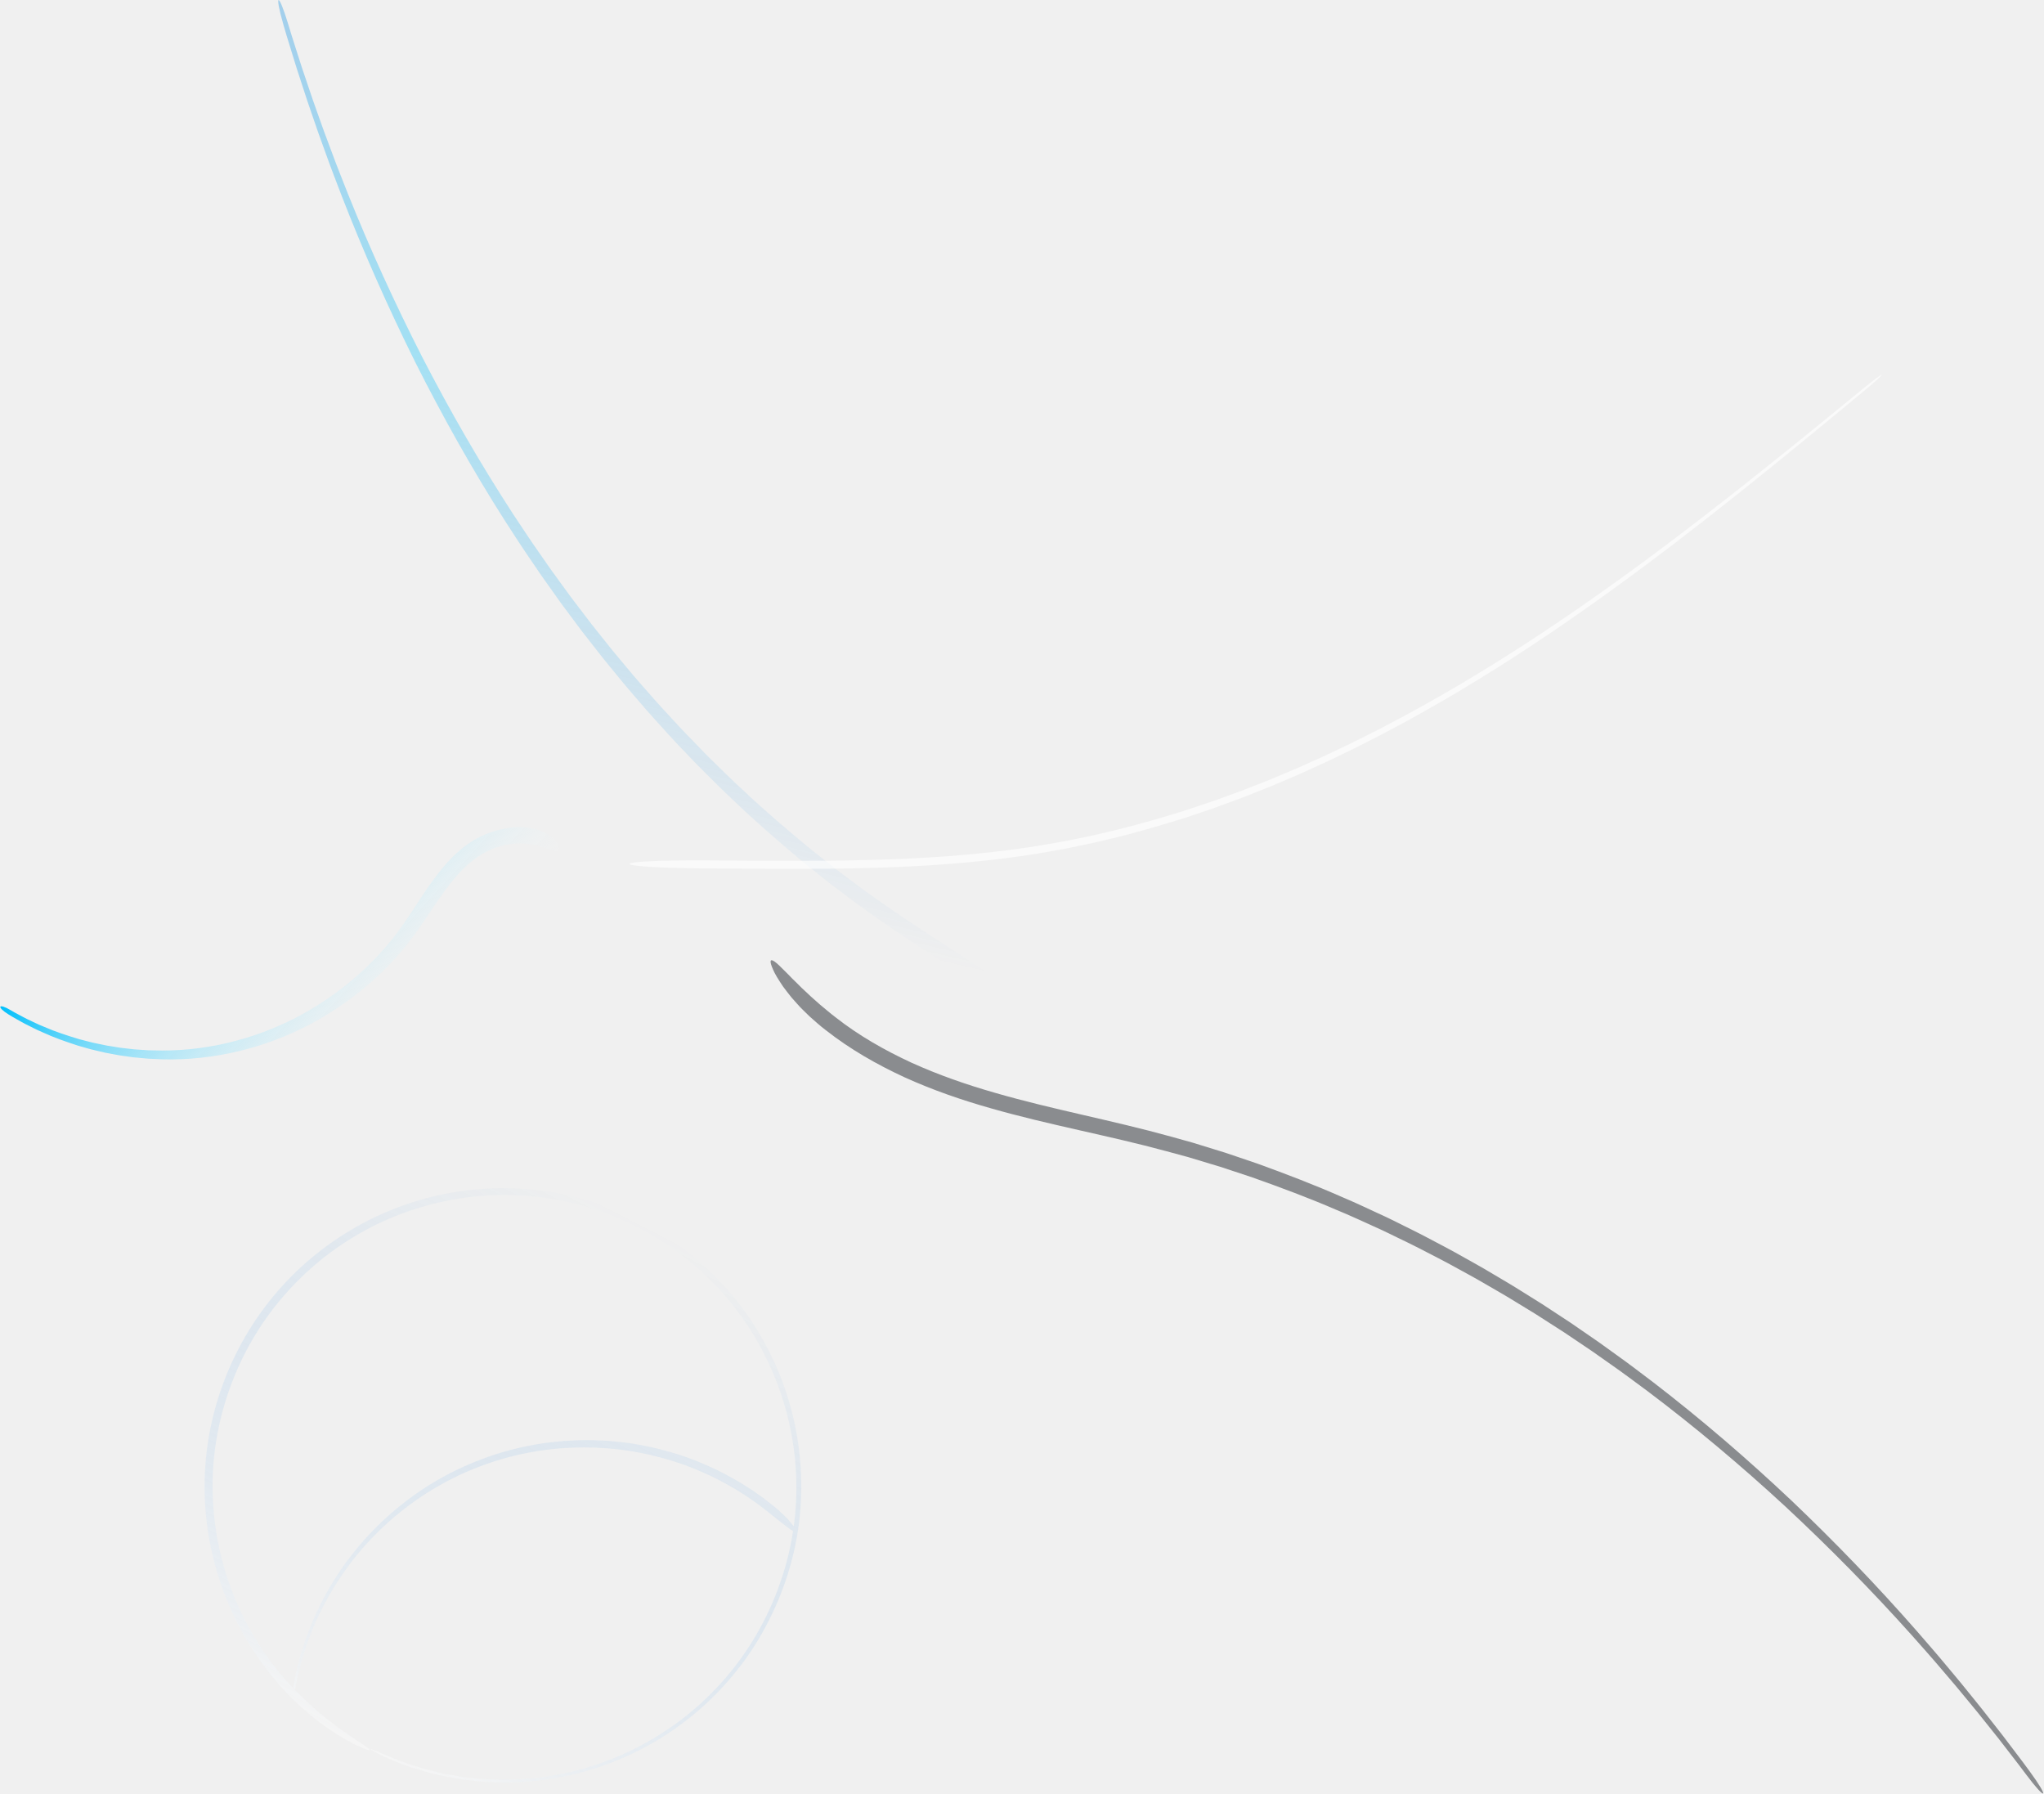
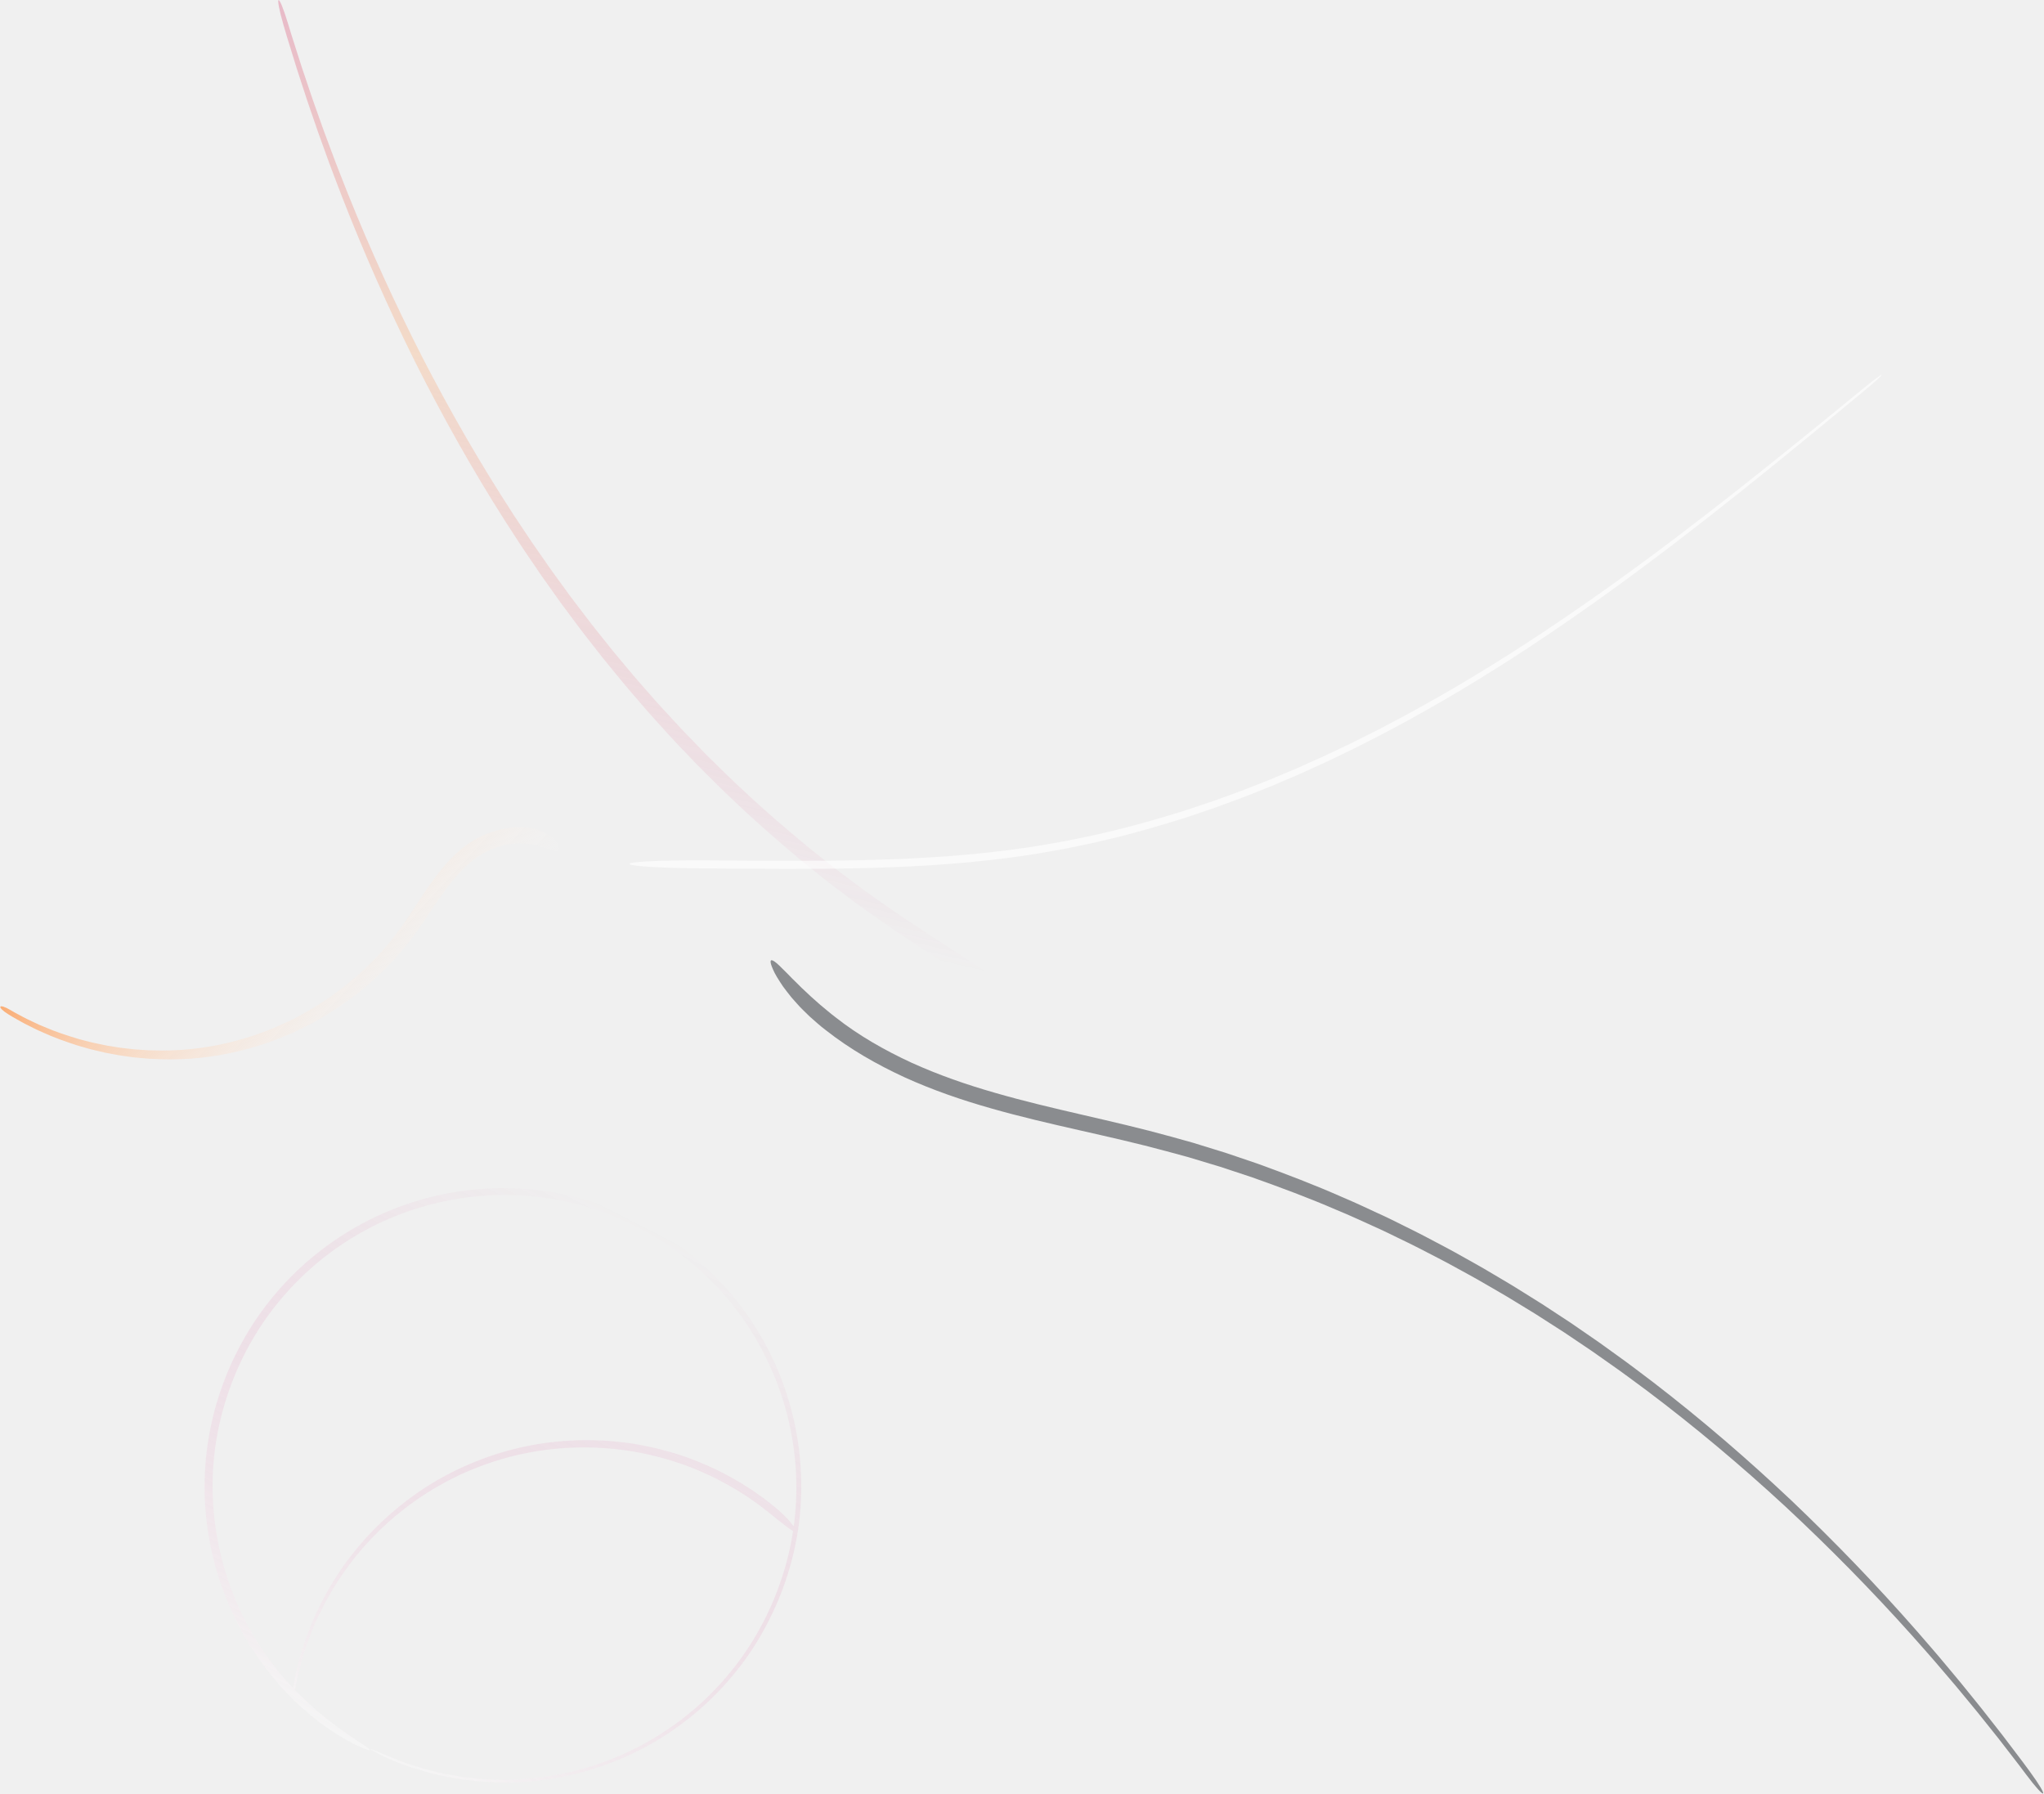
<svg xmlns="http://www.w3.org/2000/svg" width="807" height="708">
  <defs>
    <linearGradient x1="73.351%" y1="86.398%" x2="-8.617%" y2="-18.811%" id="a">
-       <stop stop-color="#0270D7" stop-opacity="0" offset="0%" />
-       <stop stop-color="#00BFFB" offset="51.568%" />
-       <stop stop-color="#0270D7" offset="100%" />
+       <stop stop-color="#c71c74" stop-opacity="0" offset="0%" />
+       <stop stop-color="#faad75" offset="51.568%" />
+       <stop stop-color="#c71c74" offset="100%" />
    </linearGradient>
    <linearGradient x1="50%" y1="0%" x2="50%" y2="100%" id="b">
      <stop stop-color="#FFF" stop-opacity=".32" offset="0%" />
-       <stop stop-color="#0270D7" stop-opacity="0" offset="100%" />
+       <stop stop-color="#c71c74" stop-opacity="0" offset="100%" />
    </linearGradient>
    <linearGradient x1="0%" y1="0%" y2="88.353%" id="c">
-       <stop stop-color="#00BFFB" offset="0%" />
+       <stop stop-color="#faad75" offset="0%" />
      <stop stop-color="#FFF" stop-opacity="0" offset="100%" />
    </linearGradient>
  </defs>
  <g fill="none" fill-rule="evenodd">
    <path d="M548.329 331.135c-10.827-5.575-22.39-9.473-34.118-12.358-11.764-2.804-23.737-4.498-35.687-5.502-23.927-2.09-47.793-1.674-71.383-3.41l-8.853-.65-8.833-.895-4.417-.45c-1.47-.163-2.936-.372-4.404-.557l-8.81-1.14c-11.71-1.755-23.406-3.69-34.983-6.237-5.812-1.164-11.563-2.6-17.33-3.971-2.892-.652-5.738-1.49-8.61-2.227-2.86-.781-5.741-1.48-8.582-2.327-5.687-1.681-11.403-3.266-17.034-5.13-2.822-.912-5.66-1.777-8.47-2.728l-8.41-2.904c-2.812-.942-5.593-1.976-8.37-3.017l-8.34-3.107-8.27-3.29-4.135-1.644-4.098-1.735-8.196-3.474-8.122-3.643c-5.436-2.38-10.755-5.018-16.124-7.545-21.341-10.395-42.111-21.953-62.298-34.423-20.131-12.562-39.717-25.988-58.606-40.308-4.697-3.613-9.433-7.175-14.044-10.893l-6.948-5.538-6.862-5.64a343.29 343.29 0 0 1-6.81-5.7l-6.763-5.75-6.67-5.856c-2.225-1.948-4.447-3.901-6.624-5.902-9.988-9.067-11.182-7.79-1.261 1.388 2.167 2.029 4.378 4.01 6.594 5.986l6.638 5.943 6.732 5.837a339.623 339.623 0 0 0 6.778 5.789l6.83 5.729 6.916 5.628c4.59 3.78 9.306 7.402 13.98 11.079 18.81 14.569 38.32 28.26 58.397 41.096 20.135 12.742 40.87 24.585 62.217 35.266 5.37 2.6 10.69 5.309 16.133 7.762l8.132 3.75 8.21 3.582 4.106 1.789 4.145 1.698 8.29 3.397 8.367 3.213c2.788 1.076 5.577 2.146 8.4 3.123l8.446 3.009c2.82.987 5.673 1.885 8.508 2.832 5.659 1.932 11.406 3.587 17.126 5.333 2.857.884 5.759 1.613 8.636 2.426 2.89.77 5.754 1.642 8.666 2.326 5.808 1.43 11.602 2.934 17.46 4.158 11.67 2.67 23.474 4.714 35.3 6.578l8.9 1.214 4.453.598 4.465.482 8.932.964 8.957.712c23.907 1.898 47.776 1.584 71.289 3.7 11.759 1.016 23.409 2.684 34.785 5.4 11.344 2.794 22.466 6.546 32.785 11.845 1.254.623 2.465 1.236 3.602 1.887a7129.6 7129.6 0 0 0 3.335 1.829c2.085 1.273 4.095 2.352 5.838 3.518.89.557 1.745 1.09 2.562 1.6.799.539 1.562 1.05 2.289 1.54l2.097 1.374 1.839 1.287c1.153.812 2.223 1.464 3.102 2.07a29.24 29.24 0 0 0 2.282 1.45c1.283.717 2.084.936 2.366.659.283-.278.048-1.054-.741-2.328a29.382 29.382 0 0 0-1.603-2.284c-.677-.884-1.568-1.81-2.576-2.89-.511-.532-1.05-1.108-1.646-1.685-.617-.553-1.27-1.138-1.954-1.753-.695-.607-1.417-1.258-2.203-1.9-.806-.617-1.648-1.261-2.528-1.932-1.741-1.38-3.78-2.642-5.936-4.068-1.096-.682-2.263-1.334-3.46-2.03-1.188-.71-2.455-1.367-3.773-2.025" fill-opacity=".32" fill="url(#a)" transform="rotate(31 293.468 227.547)" />
    <path d="M325.998 406.651c9.565 7.539 20.17 13.571 31.134 18.641 11.012 4.997 22.442 8.945 33.981 12.21 23.089 6.618 46.596 10.763 69.421 16.969l8.566 2.326 8.5 2.565 4.25 1.283c1.412.442 2.811.927 4.217 1.388l8.43 2.8c11.16 3.958 22.272 8.089 33.15 12.798 5.484 2.252 10.855 4.759 16.255 7.205 2.714 1.192 5.348 2.556 8.026 3.828 2.658 1.313 5.354 2.548 7.98 3.922 5.263 2.736 10.571 5.382 15.743 8.286 2.596 1.434 5.217 2.825 7.793 4.294l7.701 4.456c2.582 1.461 5.115 3.007 7.642 4.558l7.594 4.642 7.49 4.806 3.745 2.404 3.692 2.485 7.383 4.974 7.277 5.126c4.882 3.373 9.6 6.978 14.388 10.483 18.966 14.276 37.149 29.585 54.586 45.678 17.364 16.172 34.028 33.088 49.838 50.75 3.921 4.442 7.89 8.843 11.707 13.372l5.764 6.762 5.66 6.845a343.29 343.29 0 0 1 5.596 6.894l5.543 6.935 5.429 7.022c1.813 2.337 3.621 4.678 5.377 7.058 8.074 10.806 9.49 9.78 1.502-1.122-1.74-2.405-3.532-4.772-5.33-7.134l-5.382-7.1-5.495-7.015a339.623 339.623 0 0 0-5.549-6.976l-5.611-6.927-5.715-6.844c-3.785-4.586-7.723-9.042-11.61-13.543-15.684-17.89-32.223-35.053-49.482-51.484-17.334-16.35-35.428-31.931-54.345-46.49-4.775-3.576-9.481-7.25-14.355-10.697l-7.267-5.233-7.376-5.082-3.69-2.54-3.744-2.458-7.49-4.916-7.6-4.75c-2.531-1.589-5.065-3.171-7.65-4.67l-7.716-4.564c-2.581-1.507-5.21-2.933-7.812-4.404-5.186-2.976-10.512-5.697-15.793-8.503-2.636-1.412-5.346-2.682-8.015-4.029-2.69-1.307-5.335-2.71-8.063-3.937-5.428-2.513-10.829-5.093-16.347-7.413-10.945-4.847-22.142-9.106-33.396-13.193l-8.505-2.89-4.256-1.436-4.29-1.325-8.585-2.65-8.656-2.409c-23.106-6.425-46.596-10.67-69.274-17.234-11.349-3.241-22.466-7.102-33.115-11.94-10.603-4.906-20.804-10.71-29.923-17.881-1.112-.851-2.184-1.684-3.175-2.54a7129.6 7129.6 0 0 0-2.925-2.432c-1.804-1.647-3.571-3.09-5.06-4.567-.768-.717-1.504-1.404-2.21-2.06-.68-.681-1.332-1.33-1.952-1.948l-1.797-1.749-1.56-1.614c-.976-1.017-1.902-1.861-2.65-2.625a29.24 29.24 0 0 0-1.963-1.858c-1.122-.948-1.867-1.316-2.197-1.098-.33.219-.248 1.025.284 2.426.265.7.644 1.55 1.137 2.548.496.997 1.194 2.075 1.978 3.329.4.62.818 1.288 1.294 1.968l1.583 2.094c.567.728 1.151 1.505 1.8 2.285l2.113 2.379c1.446 1.686 3.206 3.314 5.051 5.126.946.878 1.967 1.741 3.008 2.652 1.032.923 2.15 1.811 3.318 2.708" fill-opacity=".48" fill="#1D2026" />
    <path d="M279.236 342.842c21.126.122 42.298.388 63.513-.171 21.204-.56 42.464-1.952 63.528-5.152 2.638-.361 5.254-.865 7.877-1.318 2.62-.479 5.253-.885 7.86-1.425 5.207-1.118 10.444-2.105 15.603-3.435 10.382-2.399 20.595-5.457 30.757-8.64l7.567-2.556 3.78-1.288 3.748-1.38 7.493-2.765 7.421-2.952 3.71-1.478 3.673-1.567 7.343-3.135 7.268-3.305 3.633-1.655 3.598-1.73 7.187-3.472 7.115-3.618c4.764-2.372 9.41-4.965 14.108-7.46 9.302-5.16 18.54-10.437 27.578-16.038 18.143-11.088 35.716-23.055 52.924-35.474 34.397-24.886 67.16-51.775 99.673-78.699 9.273-7.68 8.706-8.346-.596-.723-32.704 26.796-65.626 53.476-100.11 78.095-17.25 12.287-34.848 24.107-52.99 35.043-9.036 5.524-18.265 10.724-27.554 15.806-4.69 2.455-9.328 5.01-14.08 7.343l-7.1 3.56-7.168 3.413-3.586 1.701-3.621 1.625-7.243 3.25-7.316 3.078-3.659 1.538-3.693 1.452-7.388 2.895-7.457 2.712-3.73 1.353c-1.245.443-2.506.841-3.759 1.264l-7.527 2.503c-10.102 3.12-20.252 6.11-30.56 8.455-5.124 1.299-10.321 2.264-15.491 3.353-2.586.534-5.2.92-7.8 1.39-2.604.436-5.197.936-7.816 1.284-20.901 3.115-42.04 4.454-63.183 4.986-21.15.53-42.329.255-63.51.15-40.935-.243-40.97 2.912-.02 3.187" fill-opacity=".64" fill="#FFF" />
    <path d="M317.207 613.49a115.075 115.075 0 0 1-16.962 38.129c-7.896 11.559-17.952 21.637-29.469 29.602a115.153 115.153 0 0 1-38.089 17.168c-13.599 3.384-27.833 4.119-41.737 2.419-13.904-1.707-27.517-5.942-39.873-12.578a116.18 116.18 0 0 1-32.738-26.035c-9.227-10.555-16.526-22.795-21.387-35.95-.219-.597-.428-1.197-.637-1.796.39.2.837.415 1.356.645a30.717 30.717 0 0 0 4.293 1.57c1.751.52 3.8 1.135 6.201 1.56 1.235.237 2.465.505 3.706.715l3.736.543 1.87.266 1.88.178 3.763.354c5.028.26 10.08.417 15.113.042 10.078-.54 20.057-2.56 29.664-5.657 19.17-6.347 36.766-17.59 50.325-32.588 13.672-14.897 23.201-33.44 27.693-53.055 4.476-19.631 3.815-40.355-1.912-59.525a41.554 41.554 0 0 0-.548-1.633c.511.178 1.02.354 1.54.543 13.076 4.82 25.255 12.062 35.776 21.22a116.054 116.054 0 0 1 26.005 32.52c13.275 24.59 17.05 54.148 10.431 81.344m-7.58-82.72a118.994 118.994 0 0 0-26.697-33.5c-10.819-9.436-23.36-16.898-36.837-21.856-6.523-2.376-12.442-3.803-17.542-4.785-5.123-.887-9.434-1.33-12.888-1.46-1.729-.052-3.239-.103-4.534-.092a79.164 79.164 0 0 0-3.236.185c-1.724.143-2.58.319-2.58.517-.002.198.853.419 2.551.648.848.114 1.908.23 3.177.349 1.266.162 2.741.35 4.426.567 3.366.42 7.548 1.1 12.511 2.135 4.283.978 9.161 2.226 14.518 4.049.143.609.34 1.345.607 2.232 5.48 19.112 5.838 39.63 1.168 58.91-4.688 19.27-14.296 37.329-27.837 51.74-13.434 14.52-30.706 25.302-49.42 31.372-9.384 2.954-19.106 4.882-28.924 5.378-4.904.355-9.823.188-14.722-.064l-3.666-.347-1.832-.173-1.823-.26-3.643-.525c-1.209-.203-2.409-.464-3.614-.692-2.337-.41-4.35-.91-6.102-1.25l-4.392-.846c-1.096-.19-1.946-.281-2.568-.291-4.006-12.132-5.96-24.926-5.83-37.7.084-14.028 2.881-28.008 8.013-41.043 5.137-13.04 12.681-25.121 22.118-35.482 9.43-10.372 20.785-18.968 33.276-25.293a115.85 115.85 0 0 1 40.06-11.824l5.22-.45c1.491-.143 2.74-.154 3.737-.241 1.994-.136 2.994-.275 2.992-.388 0-.113-1.003-.201-3.014-.238-1.004 0-2.263-.063-3.768.027-1.504.09-3.26.198-5.263.357a116.958 116.958 0 0 0-40.514 11.792c-12.649 6.344-24.157 14.996-33.74 25.447a117.426 117.426 0 0 0-22.519 35.834c-5.244 13.184-8.14 27.343-8.28 41.565-.2 14.213 2.137 28.48 6.995 41.873 4.878 13.383 12.246 25.854 21.582 36.628A118.335 118.335 0 0 0 150 690.22c12.555 6.815 26.416 11.197 40.594 13.005 14.175 1.804 28.702 1.115 42.618-2.276a117.727 117.727 0 0 0 39.032-17.377 117.543 117.543 0 0 0 30.302-30.18 117.9 117.9 0 0 0 17.556-39.03c6.882-27.88 3.143-58.261-10.474-83.59" fill="url(#b)" transform="rotate(-153 202.226 587.462)" />
    <path d="M225.208 378.092c-4.67-3.148-10.014-4.876-15.42-5.49-2.708-.347-5.455-.286-8.184-.023l-2.043.265-1.968.38c-.66.114-1.297.303-1.945.453-.648.154-1.292.319-1.922.516-10.215 2.978-18.986 8.399-27.77 12.792-17.4 8.892-37.08 13.095-56.65 12.62-19.566-.574-39.019-5.98-55.849-16.114l-1.59-.925-1.546-.997-3.089-2-2.996-2.136-1.497-1.07-1.449-1.134-2.893-2.277-2.788-2.402c-1.894-1.565-3.6-3.333-5.402-5-3.427-3.508-6.794-7.096-9.772-11-1.57-1.887-2.928-3.934-4.38-5.911-.7-1.007-1.343-2.052-2.017-3.076-.667-1.03-1.35-2.05-1.944-3.122-2.802-4.824-4.37-4.045-1.619.944.58 1.107 1.251 2.16 1.906 3.224.663 1.058 1.294 2.139 1.984 3.18 1.43 2.049 2.77 4.168 4.322 6.132 2.945 4.052 6.287 7.798 9.703 11.47 1.794 1.75 3.5 3.6 5.395 5.25l2.792 2.533 2.901 2.408 1.456 1.199 1.506 1.137 3.017 2.27 3.117 2.136 1.562 1.064 1.608.995c17.017 10.866 37.046 17.04 57.376 18.105 20.32.982 41.065-2.995 59.48-12.082 9.134-4.445 17.706-9.543 26.837-12.118 4.586-1.322 9.074-1.888 13.622-1.34 4.514.507 8.94 1.98 12.568 4.418 3.477 2.383 5.472 4.705 6.934 6.354.776.809 1.31 1.493 1.847 1.917.532.426 1.01.612 1.394.513.384-.1.674-.486.83-1.206.15-.718.223-1.795-.142-3.123a21.669 21.669 0 0 0-.28-1.072c-.11-.378-.298-.737-.47-1.135a36.352 36.352 0 0 0-.596-1.232c-.215-.432-.52-.82-.808-1.254-1.136-1.76-2.906-3.46-5.128-5.036" fill="url(#c)" transform="rotate(-29 117.147 385.807)" />
  </g>
</svg>
